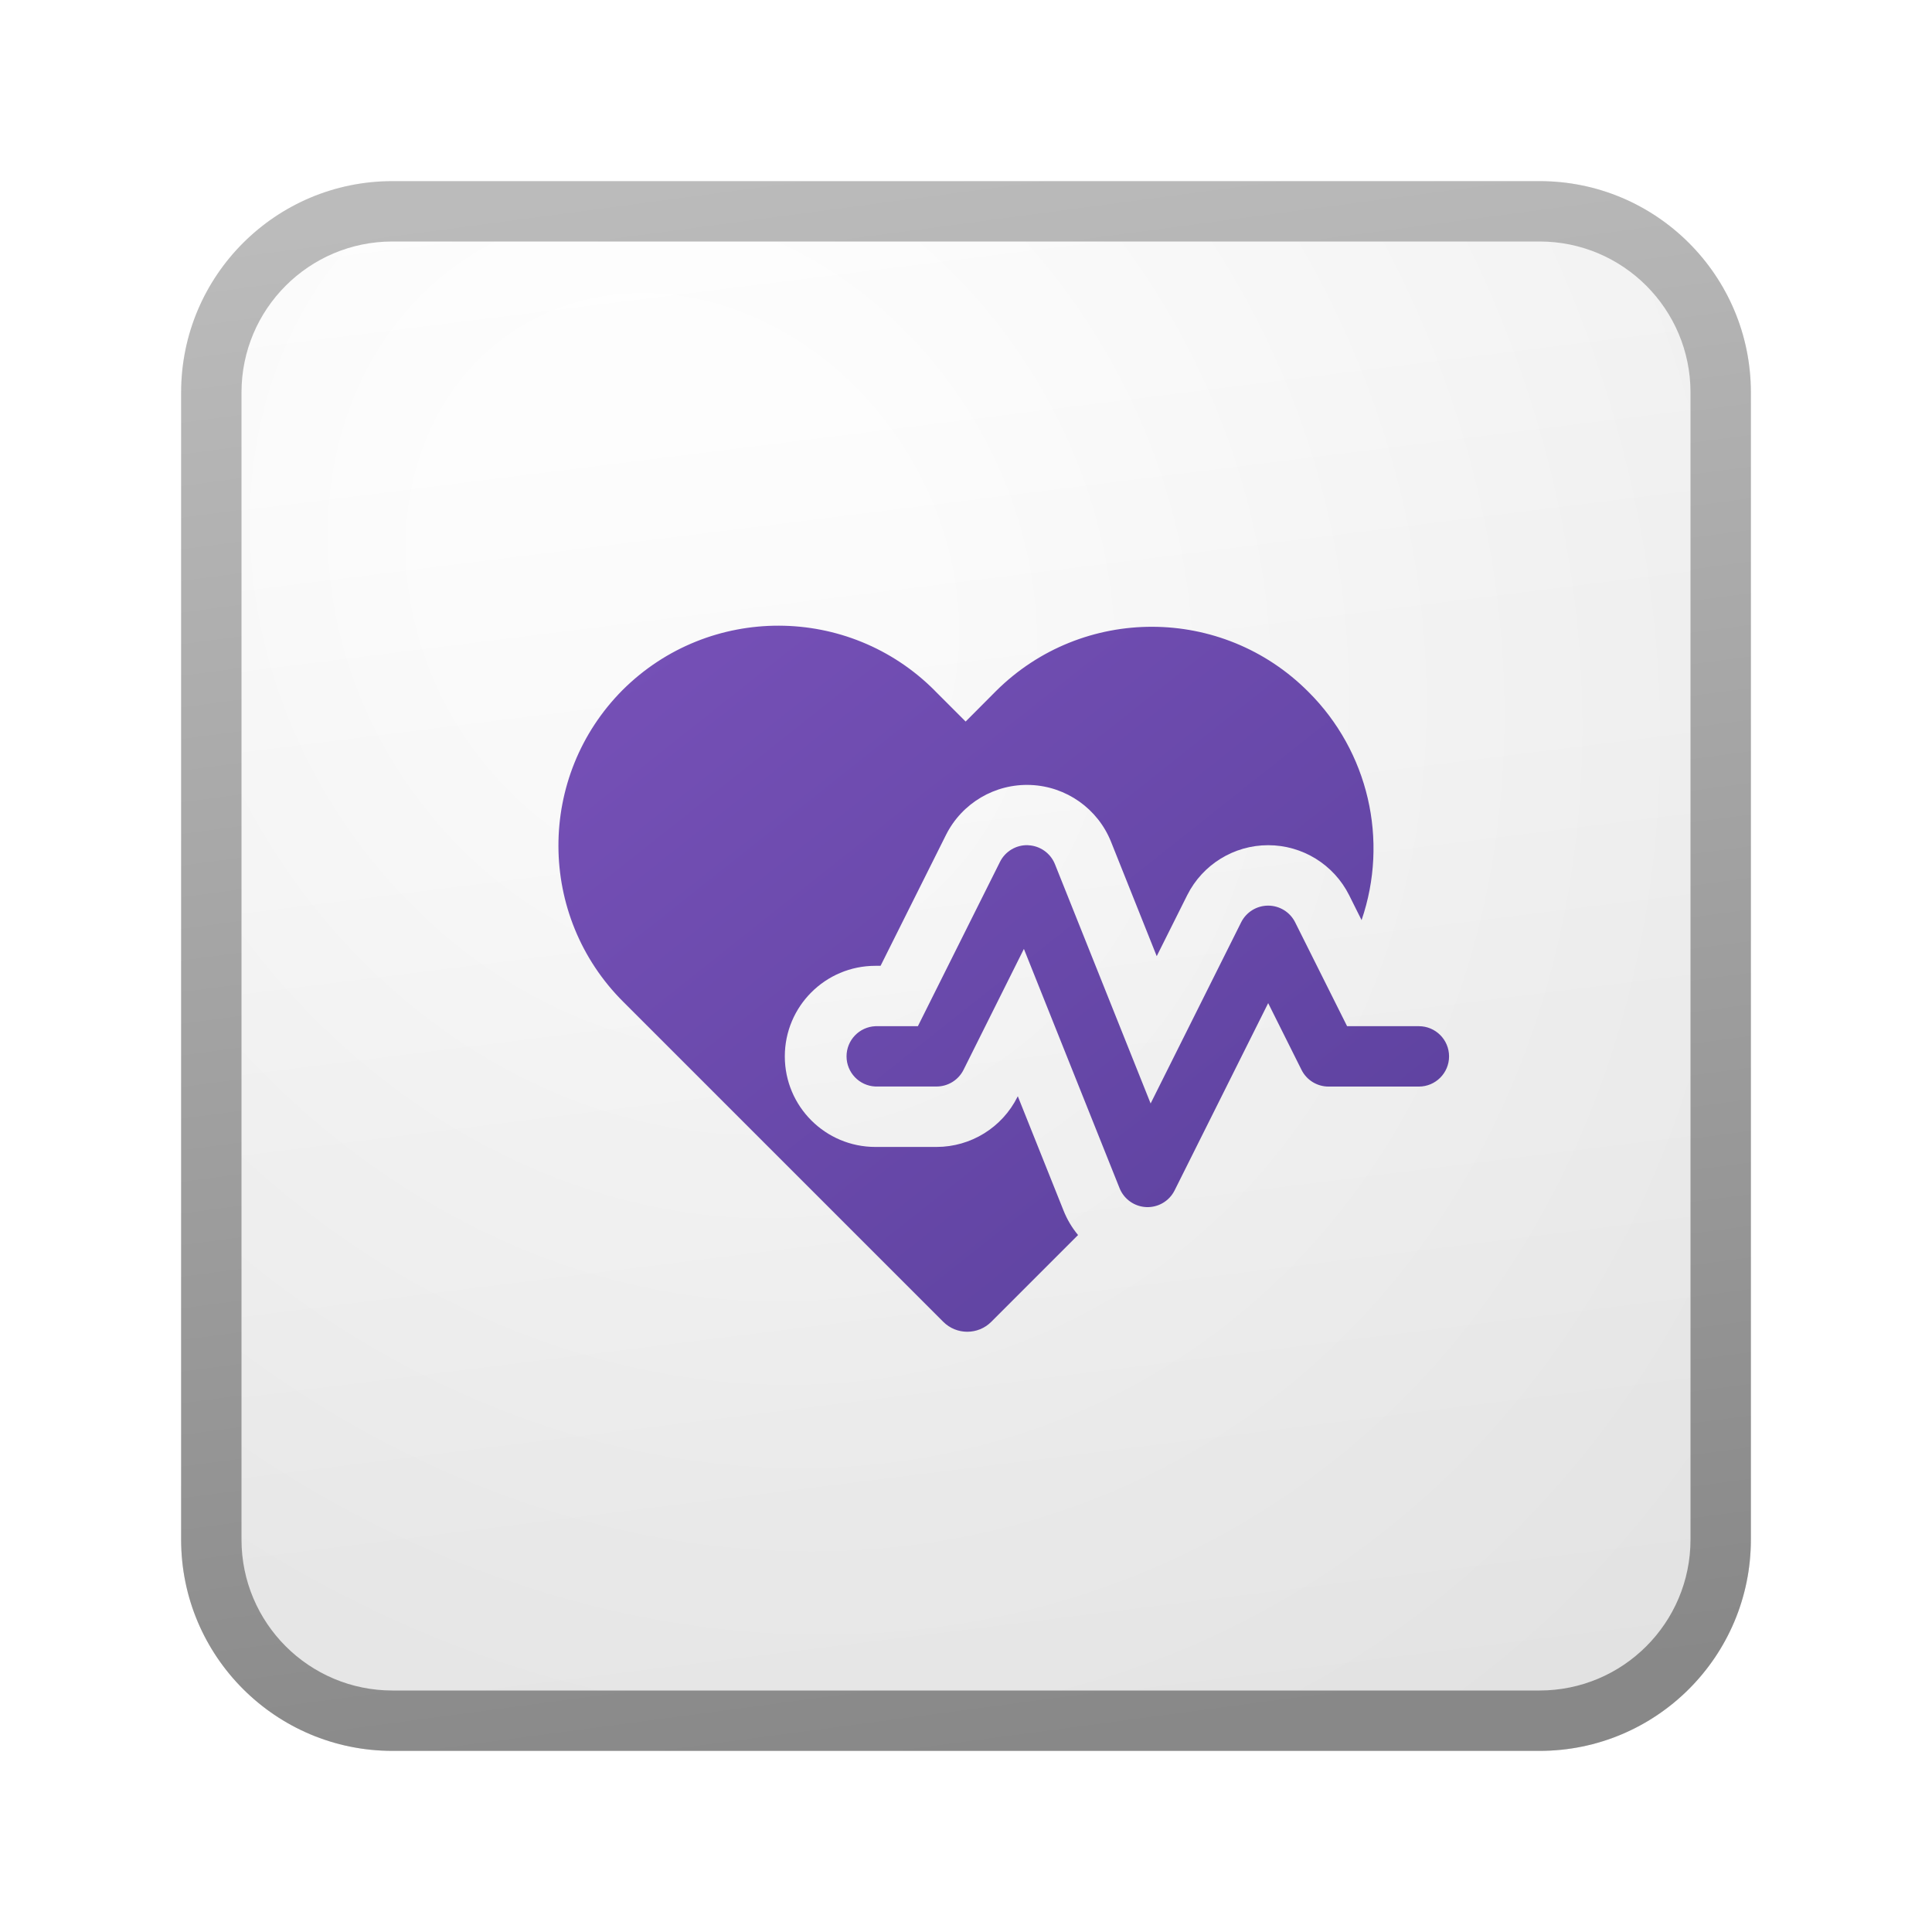
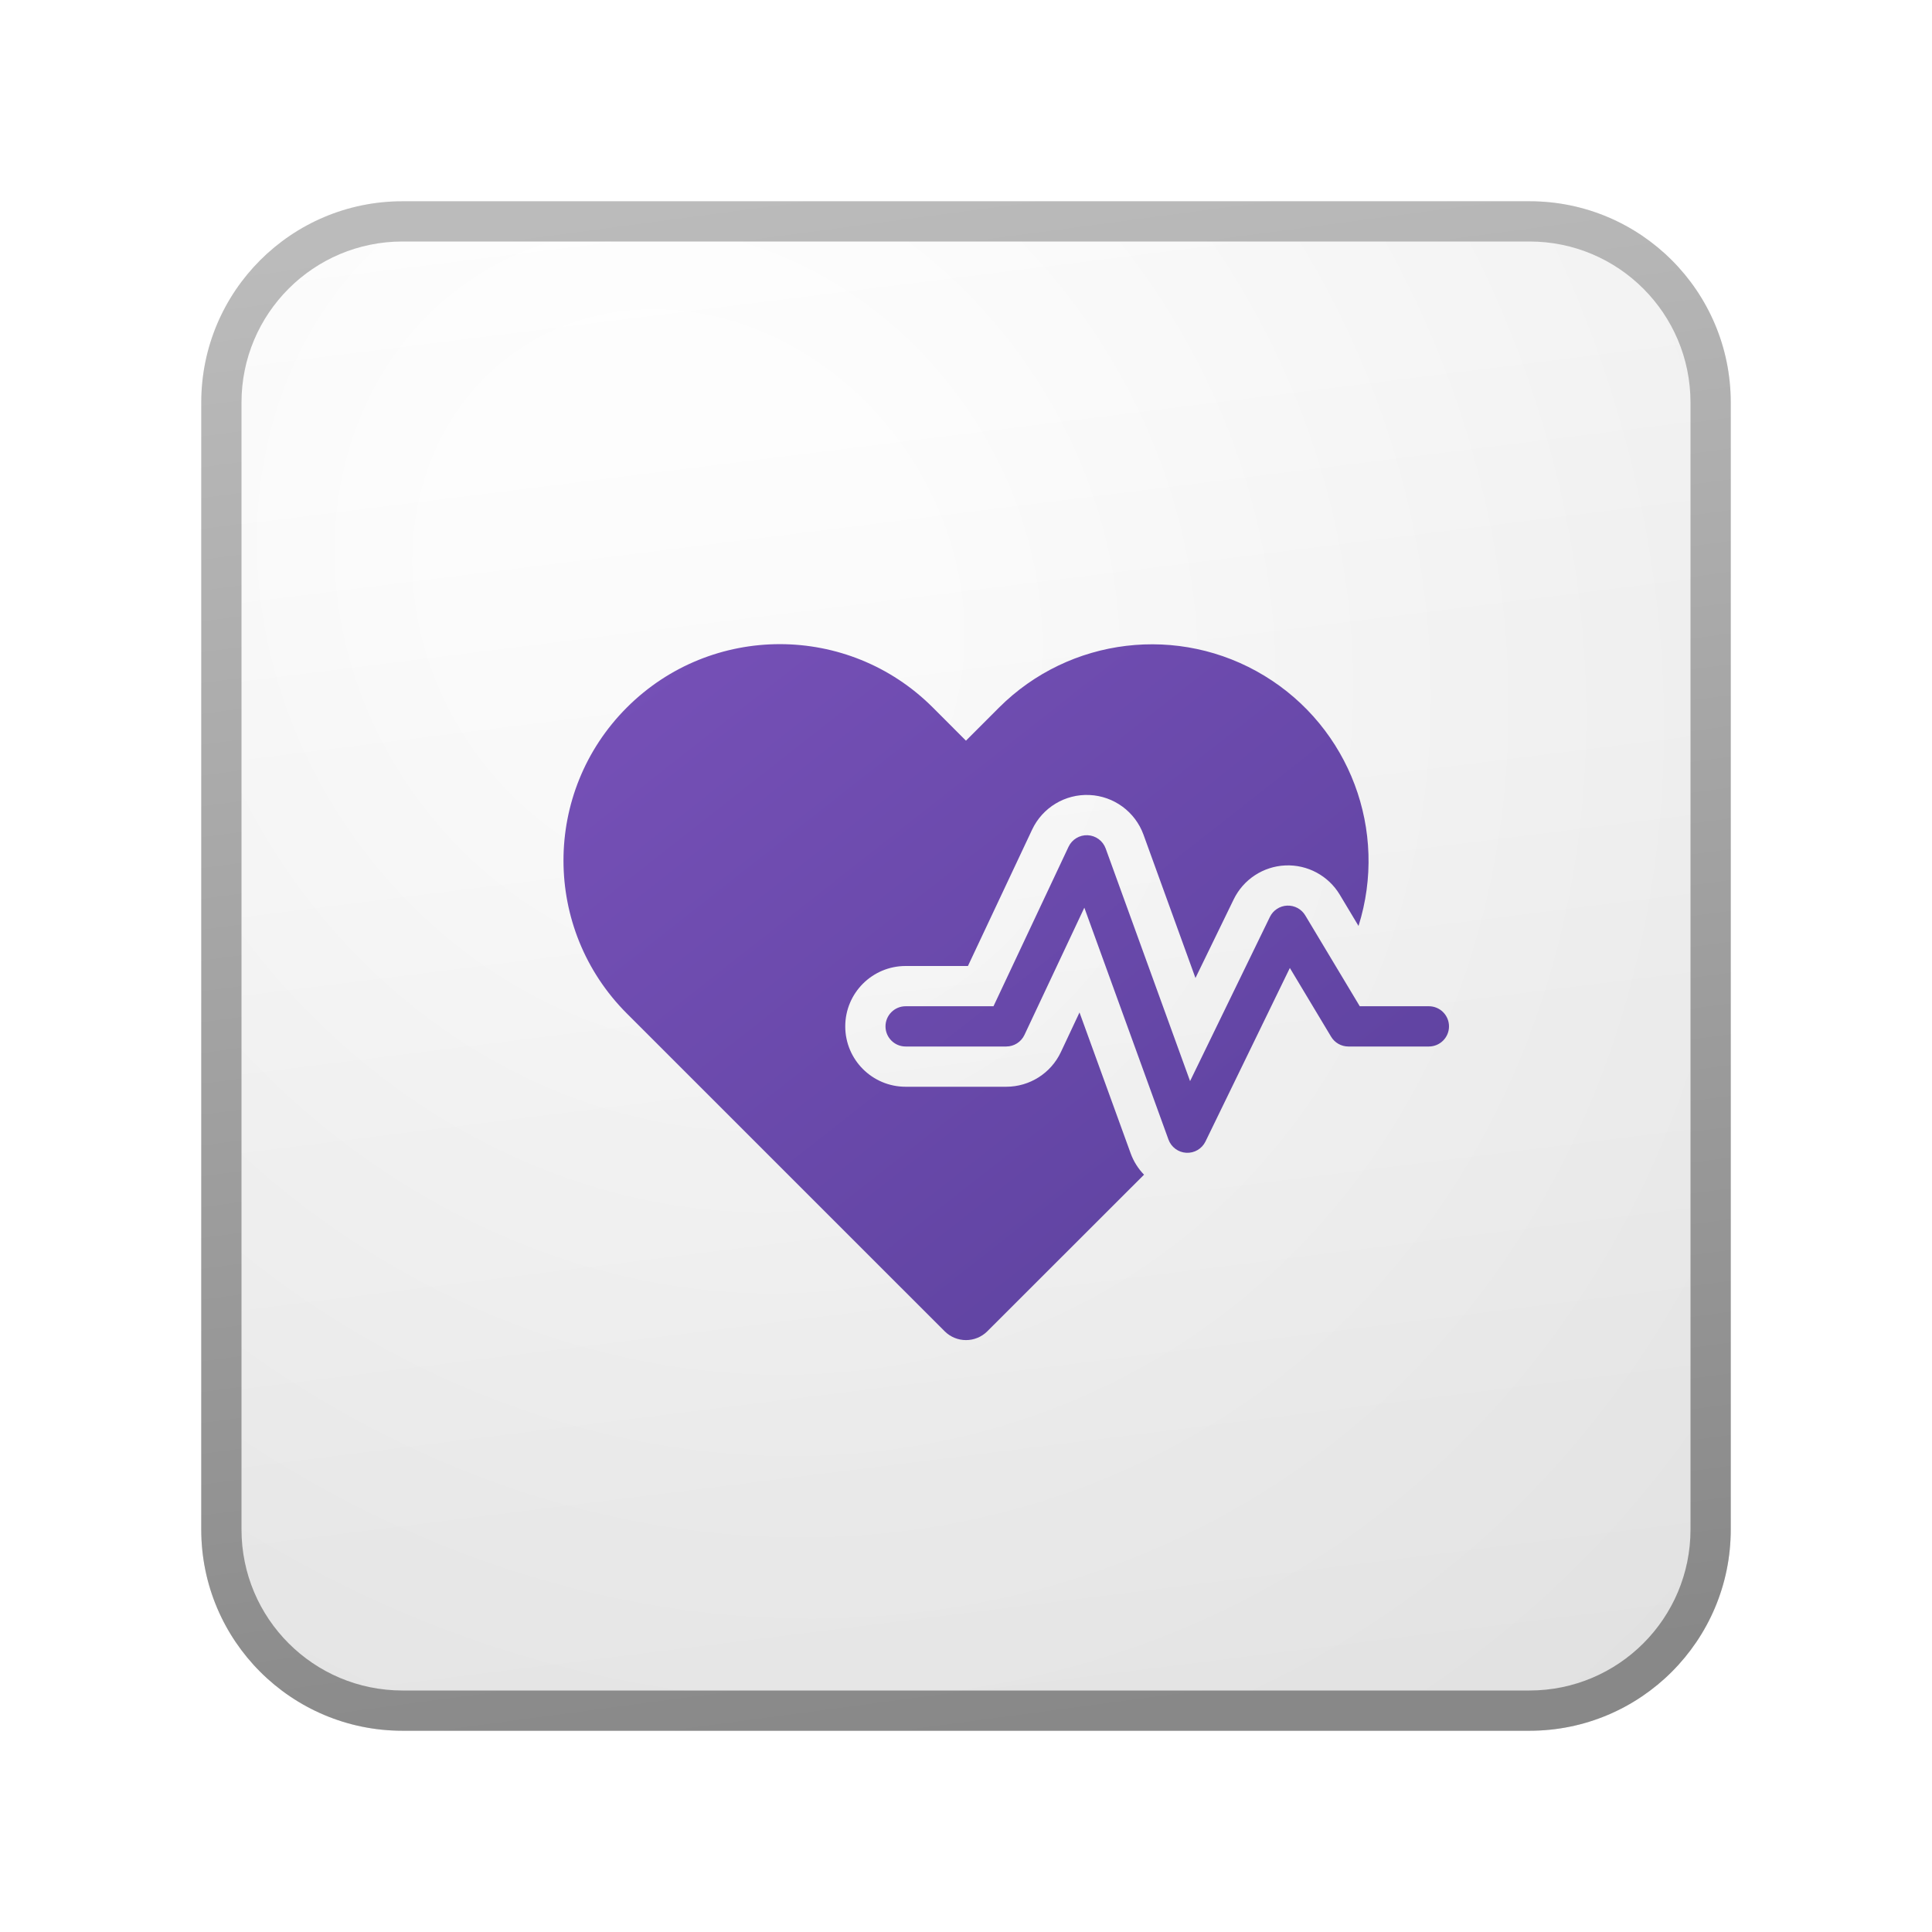
- <svg xmlns="http://www.w3.org/2000/svg" width="32" height="32" fill="currentColor">
-   <path fill="url(#ic3ceea-a)" d="M3 6.5A3.5 3.5 0 0 1 6.5 3h19A3.5 3.5 0 0 1 29 6.5v19a3.5 3.5 0 0 1-3.5 3.5h-19A3.5 3.5 0 0 1 3 25.5z" />
-   <path fill="url(#ic3ceea-b)" fill-opacity=".2" d="M3 6.5A3.5 3.5 0 0 1 6.5 3h19A3.5 3.5 0 0 1 29 6.5v19a3.5 3.5 0 0 1-3.5 3.5h-19A3.5 3.5 0 0 1 3 25.5z" />
-   <path fill="url(#ic3ceea-c)" fill-rule="evenodd" d="M25.5 4h-19A2.5 2.5 0 0 0 4 6.5v19A2.5 2.5 0 0 0 6.5 28h19a2.5 2.5 0 0 0 2.5-2.5v-19A2.5 2.5 0 0 0 25.5 4m-19-1A3.5 3.5 0 0 0 3 6.5v19A3.5 3.5 0 0 0 6.5 29h19a3.5 3.5 0 0 0 3.5-3.5v-19A3.5 3.5 0 0 0 25.5 3z" clip-rule="evenodd" />
-   <path fill="url(#ic3ceea-d)" d="M15.484 11.44a3.657 3.657 0 0 0-5.17-.013 3.655 3.655 0 0 0 .013 5.17l5.296 5.296c.22.22.576.22.796 0l1.437-1.437a1.5 1.5 0 0 1-.24-.404l-.758-1.895-.005.01a1.5 1.5 0 0 1-1.341.83h-1.013a1.5 1.5 0 0 1 0-3h.086l1.084-2.169a1.5 1.5 0 0 1 2.733.114l.757 1.895.505-1.01a1.5 1.5 0 0 1 2.682 0l.206.413a3.66 3.66 0 0 0-.88-3.78 3.66 3.66 0 0 0-5.175-.014l-.503.505-.51-.51Z" />
-   <path fill="url(#ic3ceea-e)" d="M17.03 14a.5.5 0 0 1 .443.313l1.585 3.964 1.5-3.002a.5.5 0 0 1 .893 0l.861 1.722h1.189a.5.5 0 0 1 0 1h-1.497a.5.5 0 0 1-.447-.277l-.552-1.105-1.551 3.104a.5.5 0 0 1-.91-.038l-1.585-3.964-1 2.003a.5.5 0 0 1-.447.276h-1.013a.5.5 0 0 1 0-.999h.704l1.36-2.722a.5.5 0 0 1 .468-.276Z" />
+ <svg xmlns="http://www.w3.org/2000/svg" width="48" height="48" fill="currentColor">
+   <path fill="url(#ic28b18-a)" d="M5 10a5 5 0 0 1 5-5h28a5 5 0 0 1 5 5v28a5 5 0 0 1-5 5H10a5 5 0 0 1-5-5z" />
+   <path fill="url(#ic28b18-b)" fill-opacity=".2" d="M5 10a5 5 0 0 1 5-5h28a5 5 0 0 1 5 5v28a5 5 0 0 1-5 5H10a5 5 0 0 1-5-5z" />
+   <path fill="url(#ic28b18-c)" fill-rule="evenodd" d="M38 6H10a4 4 0 0 0-4 4v28a4 4 0 0 0 4 4h28a4 4 0 0 0 4-4V10a4 4 0 0 0-4-4M10 5a5 5 0 0 0-5 5v28a5 5 0 0 0 5 5h28a5 5 0 0 0 5-5V10a5 5 0 0 0-5-5z" clip-rule="evenodd" />
+   <path fill="url(#ic28b18-d)" d="m24.82 17.58-.821.822-.823-.824a5.375 5.375 0 1 0-7.602 7.602l7.896 7.895a.75.75 0 0 0 1.06 0l3.893-3.89c-.145-.15-.26-.33-.333-.533l-1.27-3.498-.463.985A1.5 1.5 0 0 1 25 27h-2.5a1.5 1.5 0 0 1 0-3h1.548l1.595-3.389a1.5 1.5 0 0 1 2.767.127l1.291 3.56.95-1.954a1.5 1.5 0 0 1 2.635-.116l.466.777a5.38 5.38 0 0 0-8.932-5.425" />
+   <path fill="url(#ic28b18-e)" d="M29.95 28.36a.5.5 0 0 1-.92-.049l-2.09-5.76-1.488 3.162A.5.5 0 0 1 25 26h-2.5a.5.5 0 1 1 0-1h2.183l1.865-3.963a.5.5 0 0 1 .922.043l2.097 5.78 1.983-4.079a.5.5 0 0 1 .879-.038L33.783 25H35.5a.5.5 0 0 1 0 1h-2a.5.5 0 0 1-.429-.243l-1.025-1.708z" />
  <defs>
-     <linearGradient id="ic3ceea-a" x1="10.222" x2="13.511" y1="3" y2="29.311" gradientUnits="userSpaceOnUse">
+     <linearGradient id="ic28b18-a" x1="15.556" x2="20.362" y1="5" y2="43.455" gradientUnits="userSpaceOnUse">
      <stop stop-color="#fff" />
      <stop offset="1" stop-color="#EBEBEB" />
    </linearGradient>
-     <linearGradient id="ic3ceea-c" x1="11.396" x2="14.897" y1="3" y2="29.256" gradientUnits="userSpaceOnUse">
+     <linearGradient id="ic28b18-c" x1="17.271" x2="22.387" y1="5" y2="43.373" gradientUnits="userSpaceOnUse">
      <stop stop-color="#BBB" />
      <stop offset="1" stop-color="#888" />
    </linearGradient>
-     <linearGradient id="ic3ceea-d" x1="9.25" x2="20.636" y1="10.363" y2="24.725" gradientUnits="userSpaceOnUse">
+     <linearGradient id="ic28b18-d" x1="14" x2="30.803" y1="16.002" y2="37.379" gradientUnits="userSpaceOnUse">
      <stop stop-color="#7751B8" />
      <stop offset="1" stop-color="#5A409C" />
    </linearGradient>
-     <linearGradient id="ic3ceea-e" x1="9.25" x2="20.636" y1="10.363" y2="24.725" gradientUnits="userSpaceOnUse">
+     <linearGradient id="ic28b18-e" x1="14" x2="30.803" y1="16.002" y2="37.379" gradientUnits="userSpaceOnUse">
      <stop stop-color="#7751B8" />
      <stop offset="1" stop-color="#5A409C" />
    </linearGradient>
-     <radialGradient id="ic3ceea-b" cx="0" cy="0" r="1" gradientTransform="matrix(13.7222 20.58336 -17.81255 11.875 11.306 9.771)" gradientUnits="userSpaceOnUse">
+     <radialGradient id="ic28b18-b" cx="0" cy="0" r="1" gradientTransform="rotate(56.31 -5.347 23.46)scale(36.1557 31.2886)" gradientUnits="userSpaceOnUse">
      <stop offset=".177" stop-color="#fff" />
      <stop offset="1" stop-color="#B8B8B8" />
    </radialGradient>
  </defs>
</svg>
